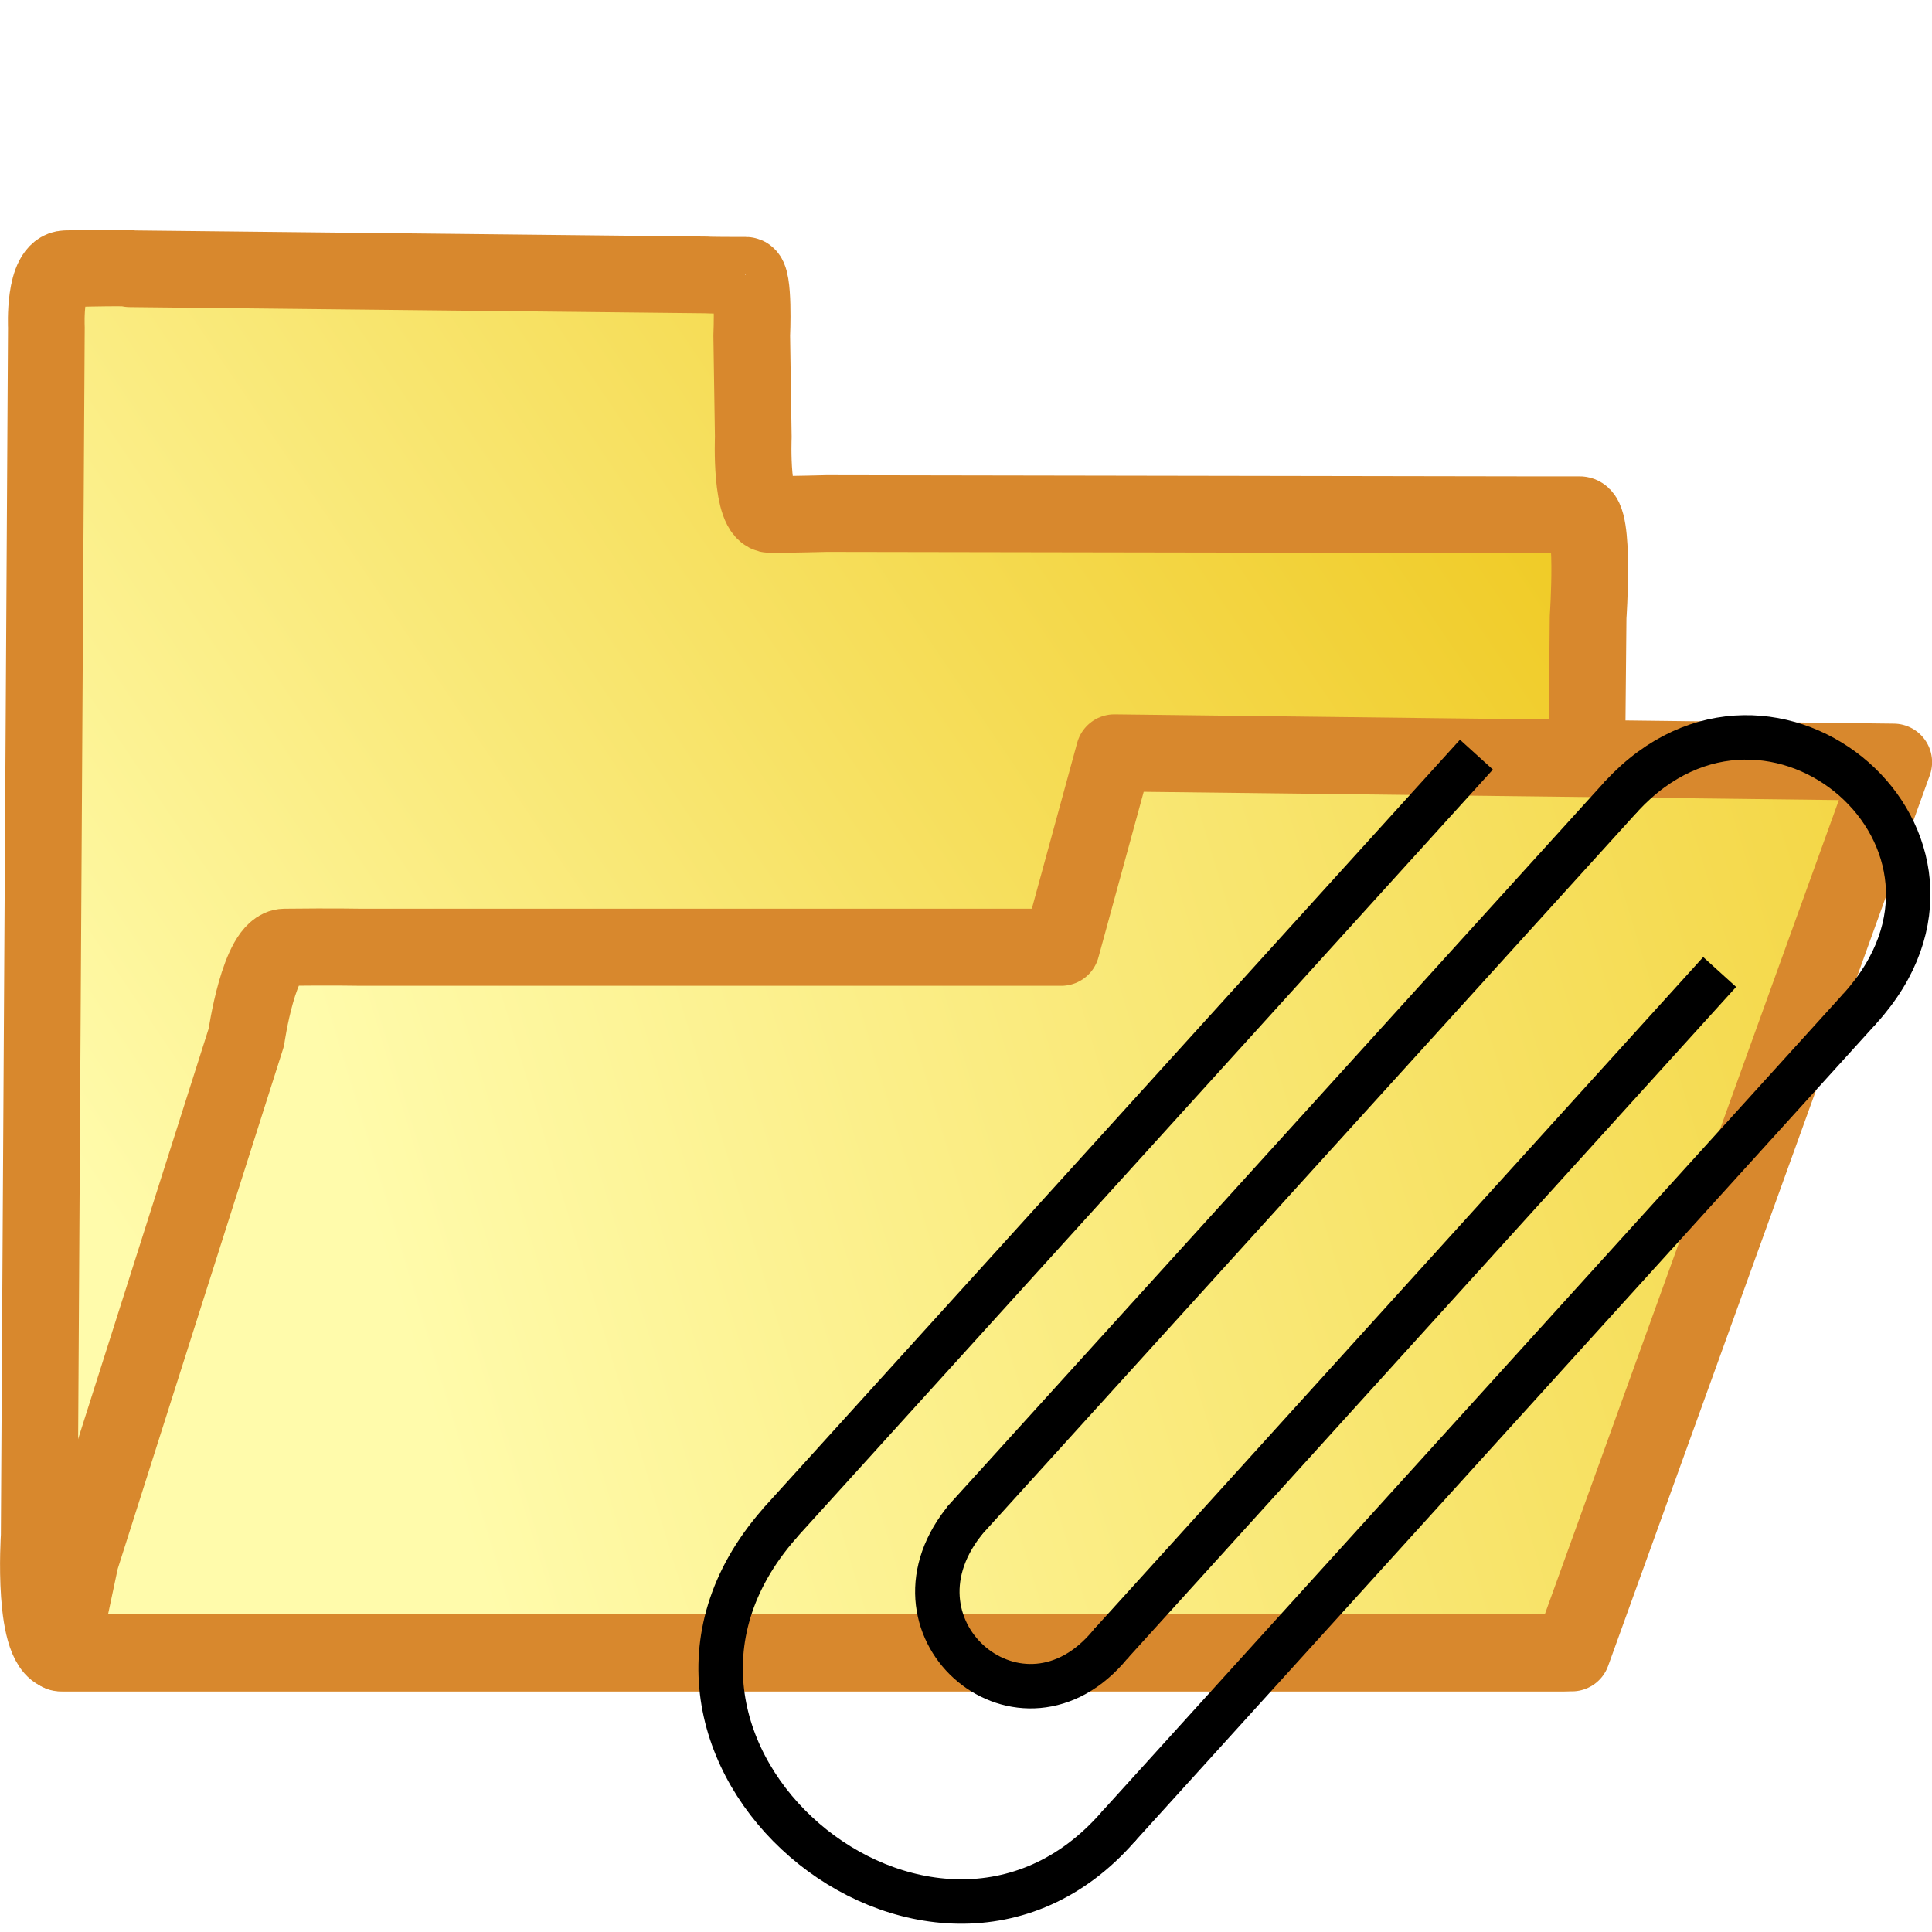
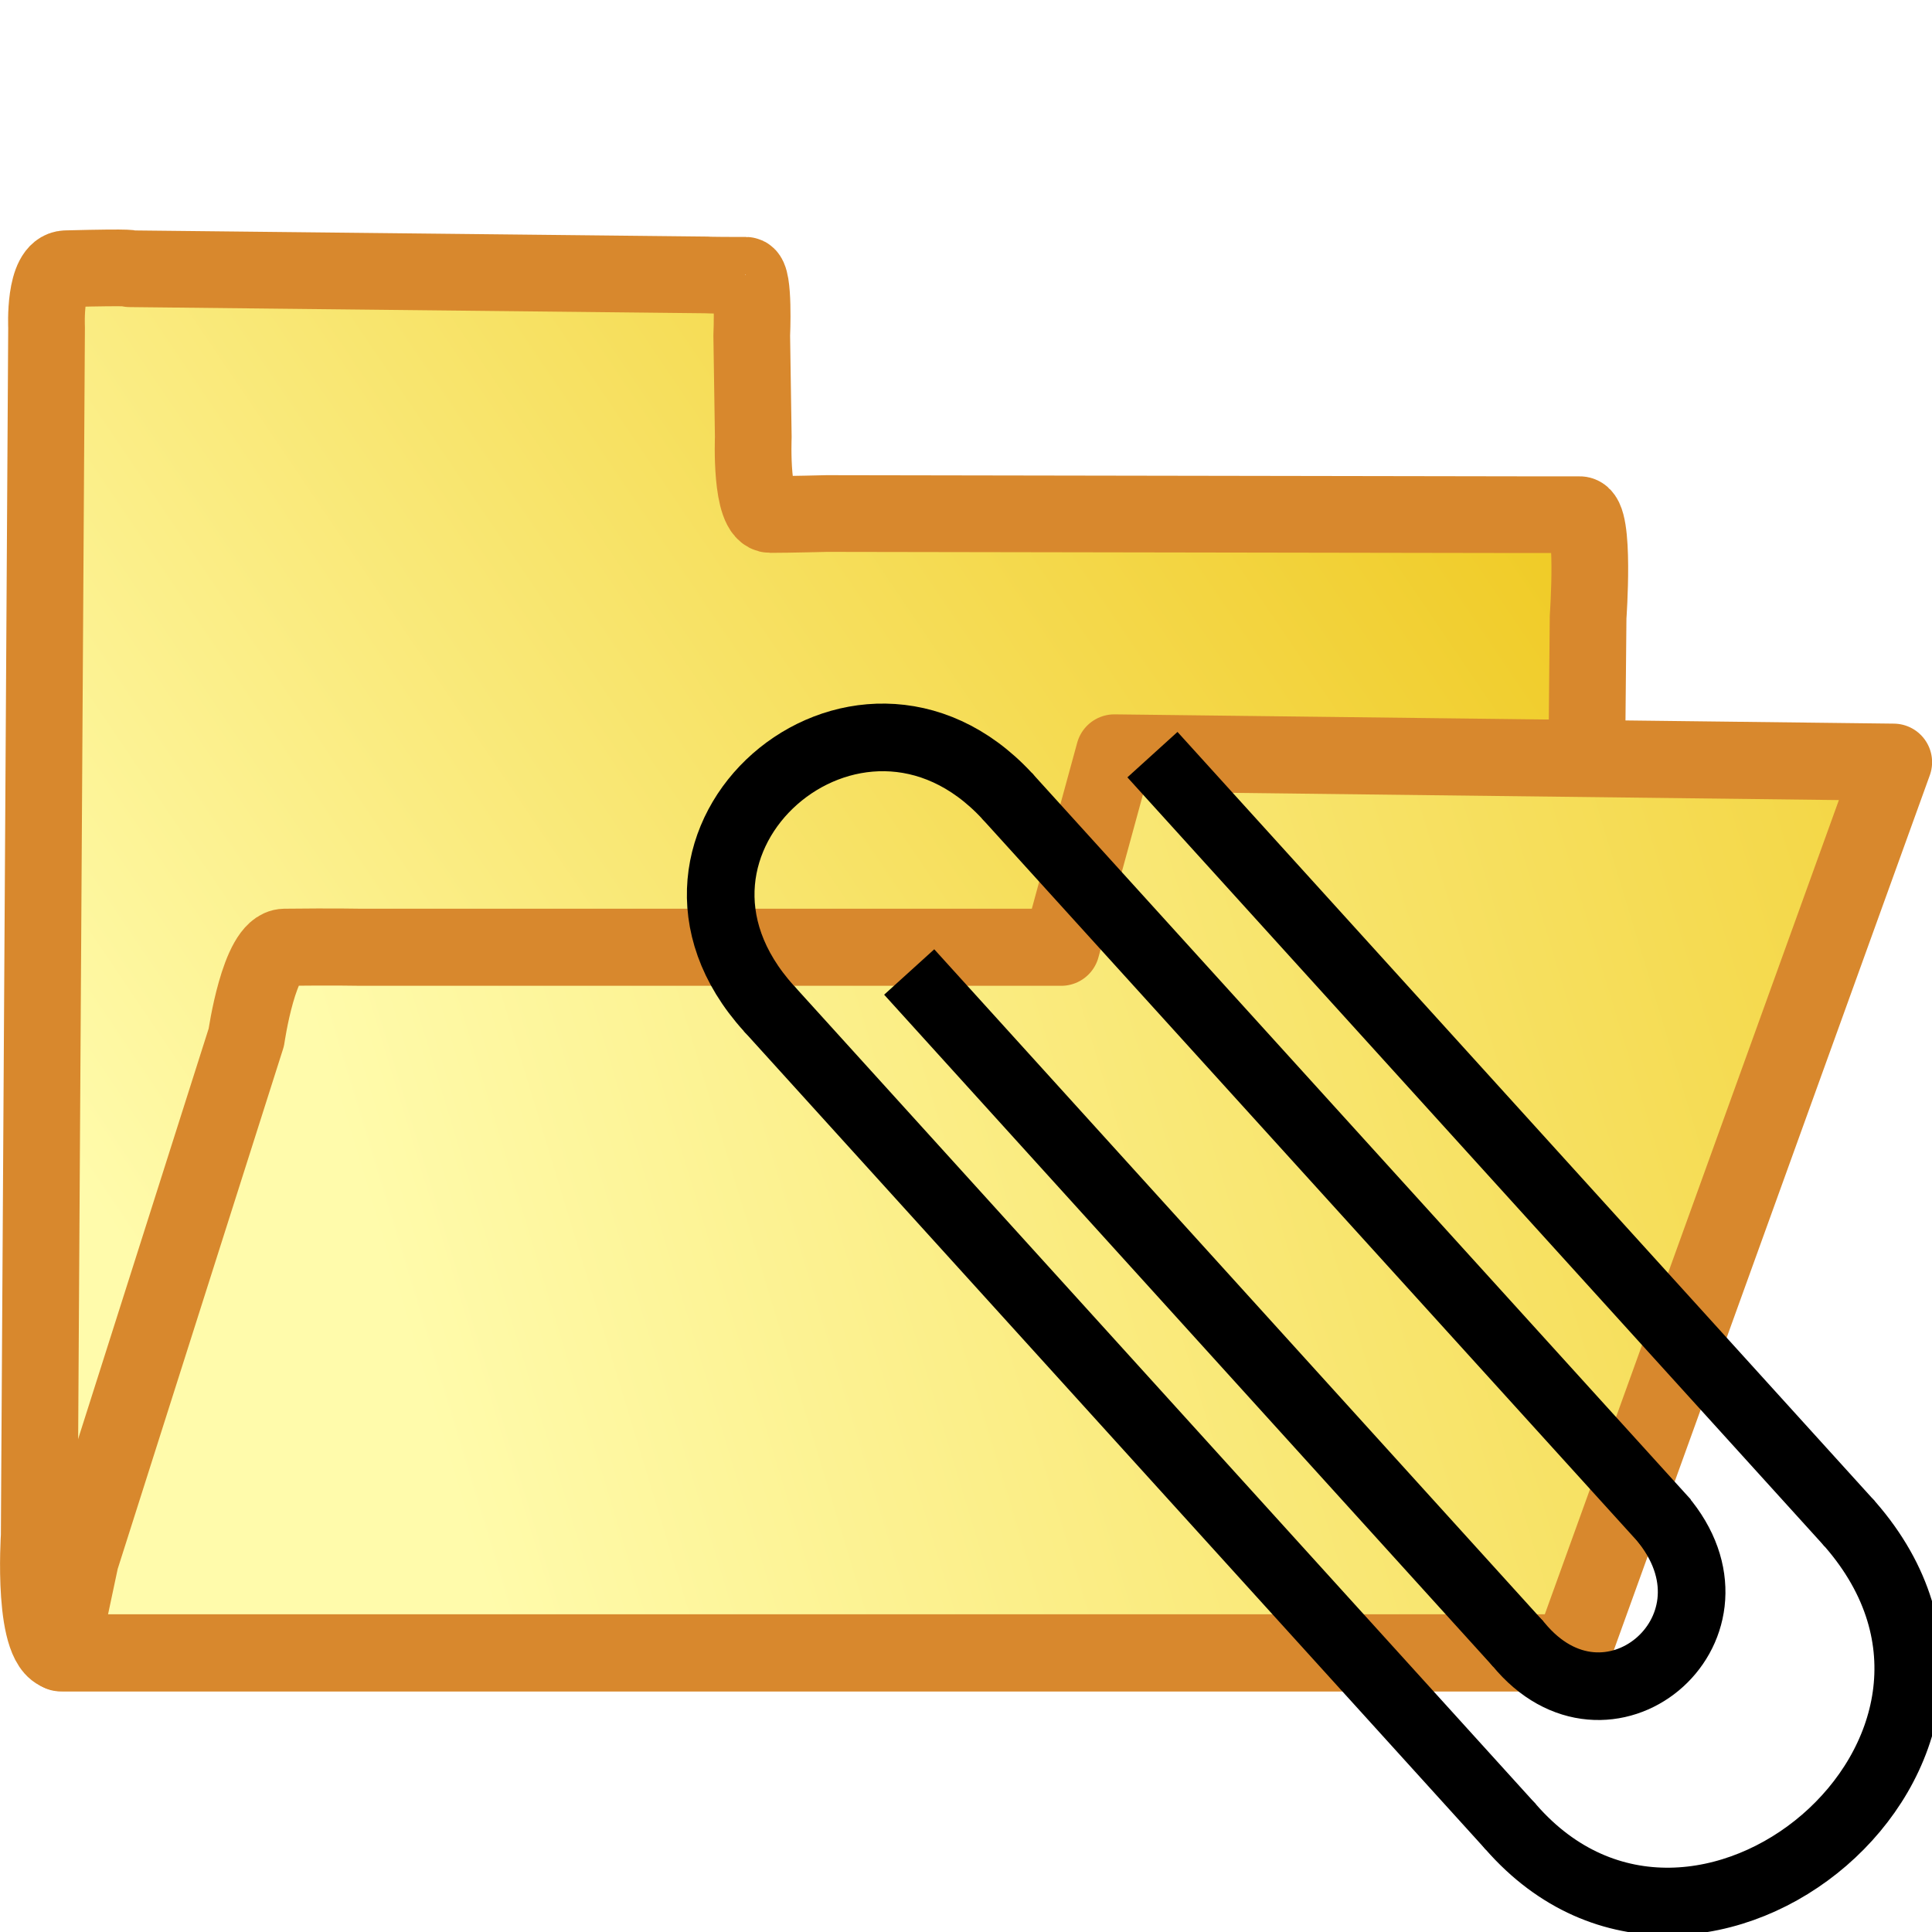
- <svg xmlns="http://www.w3.org/2000/svg" width="10mm" height="10mm" viewBox="0 0 10 10">
+ <svg xmlns="http://www.w3.org/2000/svg" xmlns:xlink="http://www.w3.org/1999/xlink" width="10mm" height="10mm" viewBox="0 0 10 10">
  <defs>
-     <linearGradient id="b" x1="14.403" x2=".829" y1="2.968" y2="7.977" gradientTransform="matrix(.82751 0 0 1.0051 .065 .184)" gradientUnits="userSpaceOnUse">
-       <stop offset="0" stop-color="#f0cb26" />
-       <stop offset=".864" stop-color="#fffbab" />
+     <linearGradient id="b">
+       <stop offset="0" style="stop-color:#fffbab;stop-opacity:1" />
+       <stop offset="1" style="stop-color:#f0cb26;stop-opacity:1" />
    </linearGradient>
-     <linearGradient id="a" x1=".597" x2="7.753" y1="7.18" y2="1.256" gradientTransform="matrix(.82124 0 0 1.0053 .128 -.8)" gradientUnits="userSpaceOnUse">
-       <stop offset="0" stop-color="#fffbab" />
-       <stop offset="1" stop-color="#f0cb26" />
+     <linearGradient id="a">
+       <stop offset="0" style="stop-color:#f0cb26;stop-opacity:1" />
+       <stop offset=".864" style="stop-color:#fffbab;stop-opacity:1" />
    </linearGradient>
+     <linearGradient xlink:href="#a" id="d" x1="14.403" x2=".829" y1="2.968" y2="7.977" gradientTransform="matrix(.82751 0 0 1.0051 .065 .184)" gradientUnits="userSpaceOnUse" />
+     <linearGradient xlink:href="#b" id="c" x1=".597" x2="7.753" y1="7.18" y2="1.256" gradientTransform="matrix(.82124 0 0 1.0053 .128 -.8)" gradientUnits="userSpaceOnUse" />
  </defs>
-   <path fill="url(#a)" stroke="#d8882d" stroke-linecap="round" stroke-linejoin="round" stroke-width=".397" d="M.342 1.391c.381-.01.33 0 .33 0l2.987.032s0 .002.202.002c.044 0 .03.312.03.312l.008.526s-.017.4.089.4c.093 0 .292-.005.292-.005l3.59.006h.306c.081-.002.044.53.044.53l-.046 4.91s.041.452-.082.452H.328c-.165 0-.125-.606-.125-.606L.24 1.694s-.015-.3.101-.303" />
-   <path fill="url(#b)" stroke="#d8882d" stroke-linejoin="round" stroke-width=".399" d="m.313 8.555.103-.485.859-2.701s.066-.464.198-.466c.253-.003.395 0 .395 0h3.625l.275-1.006 4.033.048-1.665 4.61H.751z" />
-   <path fill="none" stroke="#000" stroke-width=".23" d="m7.642 3.906-3.61 3.982M9.627 5.22l-3.84 4.236m2.608-5.337-3.41 3.76m3.916-2.848L5.748 8.51" />
-   <path fill="none" stroke="#000" stroke-linecap="round" stroke-width=".23" d="M4.032 7.889c-1.019 1.166.788 2.674 1.755 1.567m3.84-4.236c.783-.864-.455-1.937-1.232-1.101" />
-   <path fill="none" stroke="#000" stroke-linecap="round" stroke-width=".23" d="M4.986 7.88c-.441.565.306 1.187.762.63" />
+   <path d="M.342 1.391c.381-.01.33 0 .33 0l2.987.032s0 .002.202.002c.044 0 .03.312.03.312l.008.526s-.017.4.089.4c.093 0 .292-.005.292-.005l3.591.006h.305c.082-.002.044.53.044.53l-.046 4.91s.041.452-.082.452H.328c-.165 0-.125-.606-.125-.606l.038-6.256s-.015-.3.101-.303" style="fill:url(#c);stroke:#d8882d;stroke-width:.397;stroke-linecap:round;stroke-linejoin:round;stroke-dasharray:none" />
+   <path d="m.313 8.555.103-.485.859-2.701s.066-.464.198-.466c.253-.003.395 0 .395 0h3.625l.275-1.006 4.033.048-1.665 4.61H.751Z" style="fill:url(#d);stroke:#d8882d;stroke-width:.399;stroke-linecap:butt;stroke-linejoin:round;stroke-dasharray:none;stroke-opacity:1" />
+   <path d="m5.965 3.906 3.61 3.982M3.98 5.22l3.84 4.236M5.212 4.119l3.41 3.76M4.706 5.031 7.859 8.51" style="fill:none;stroke:#000;stroke-width:.35;stroke-linecap:butt;stroke-linejoin:miter;stroke-dasharray:none;stroke-opacity:1" />
+   <path d="M9.575 7.888c1.019 1.167-.788 2.675-1.755 1.568M3.98 5.22c-.783-.864.456-1.937 1.232-1.101" style="fill:none;stroke:#000;stroke-width:.35;stroke-linecap:round;stroke-linejoin:miter;stroke-dasharray:none;stroke-opacity:1" />
+   <path d="M8.621 7.88c.442.565-.305 1.187-.762.63" style="fill:none;stroke:#000;stroke-width:.35;stroke-linecap:round;stroke-linejoin:miter;stroke-dasharray:none;stroke-opacity:1" />
</svg>
